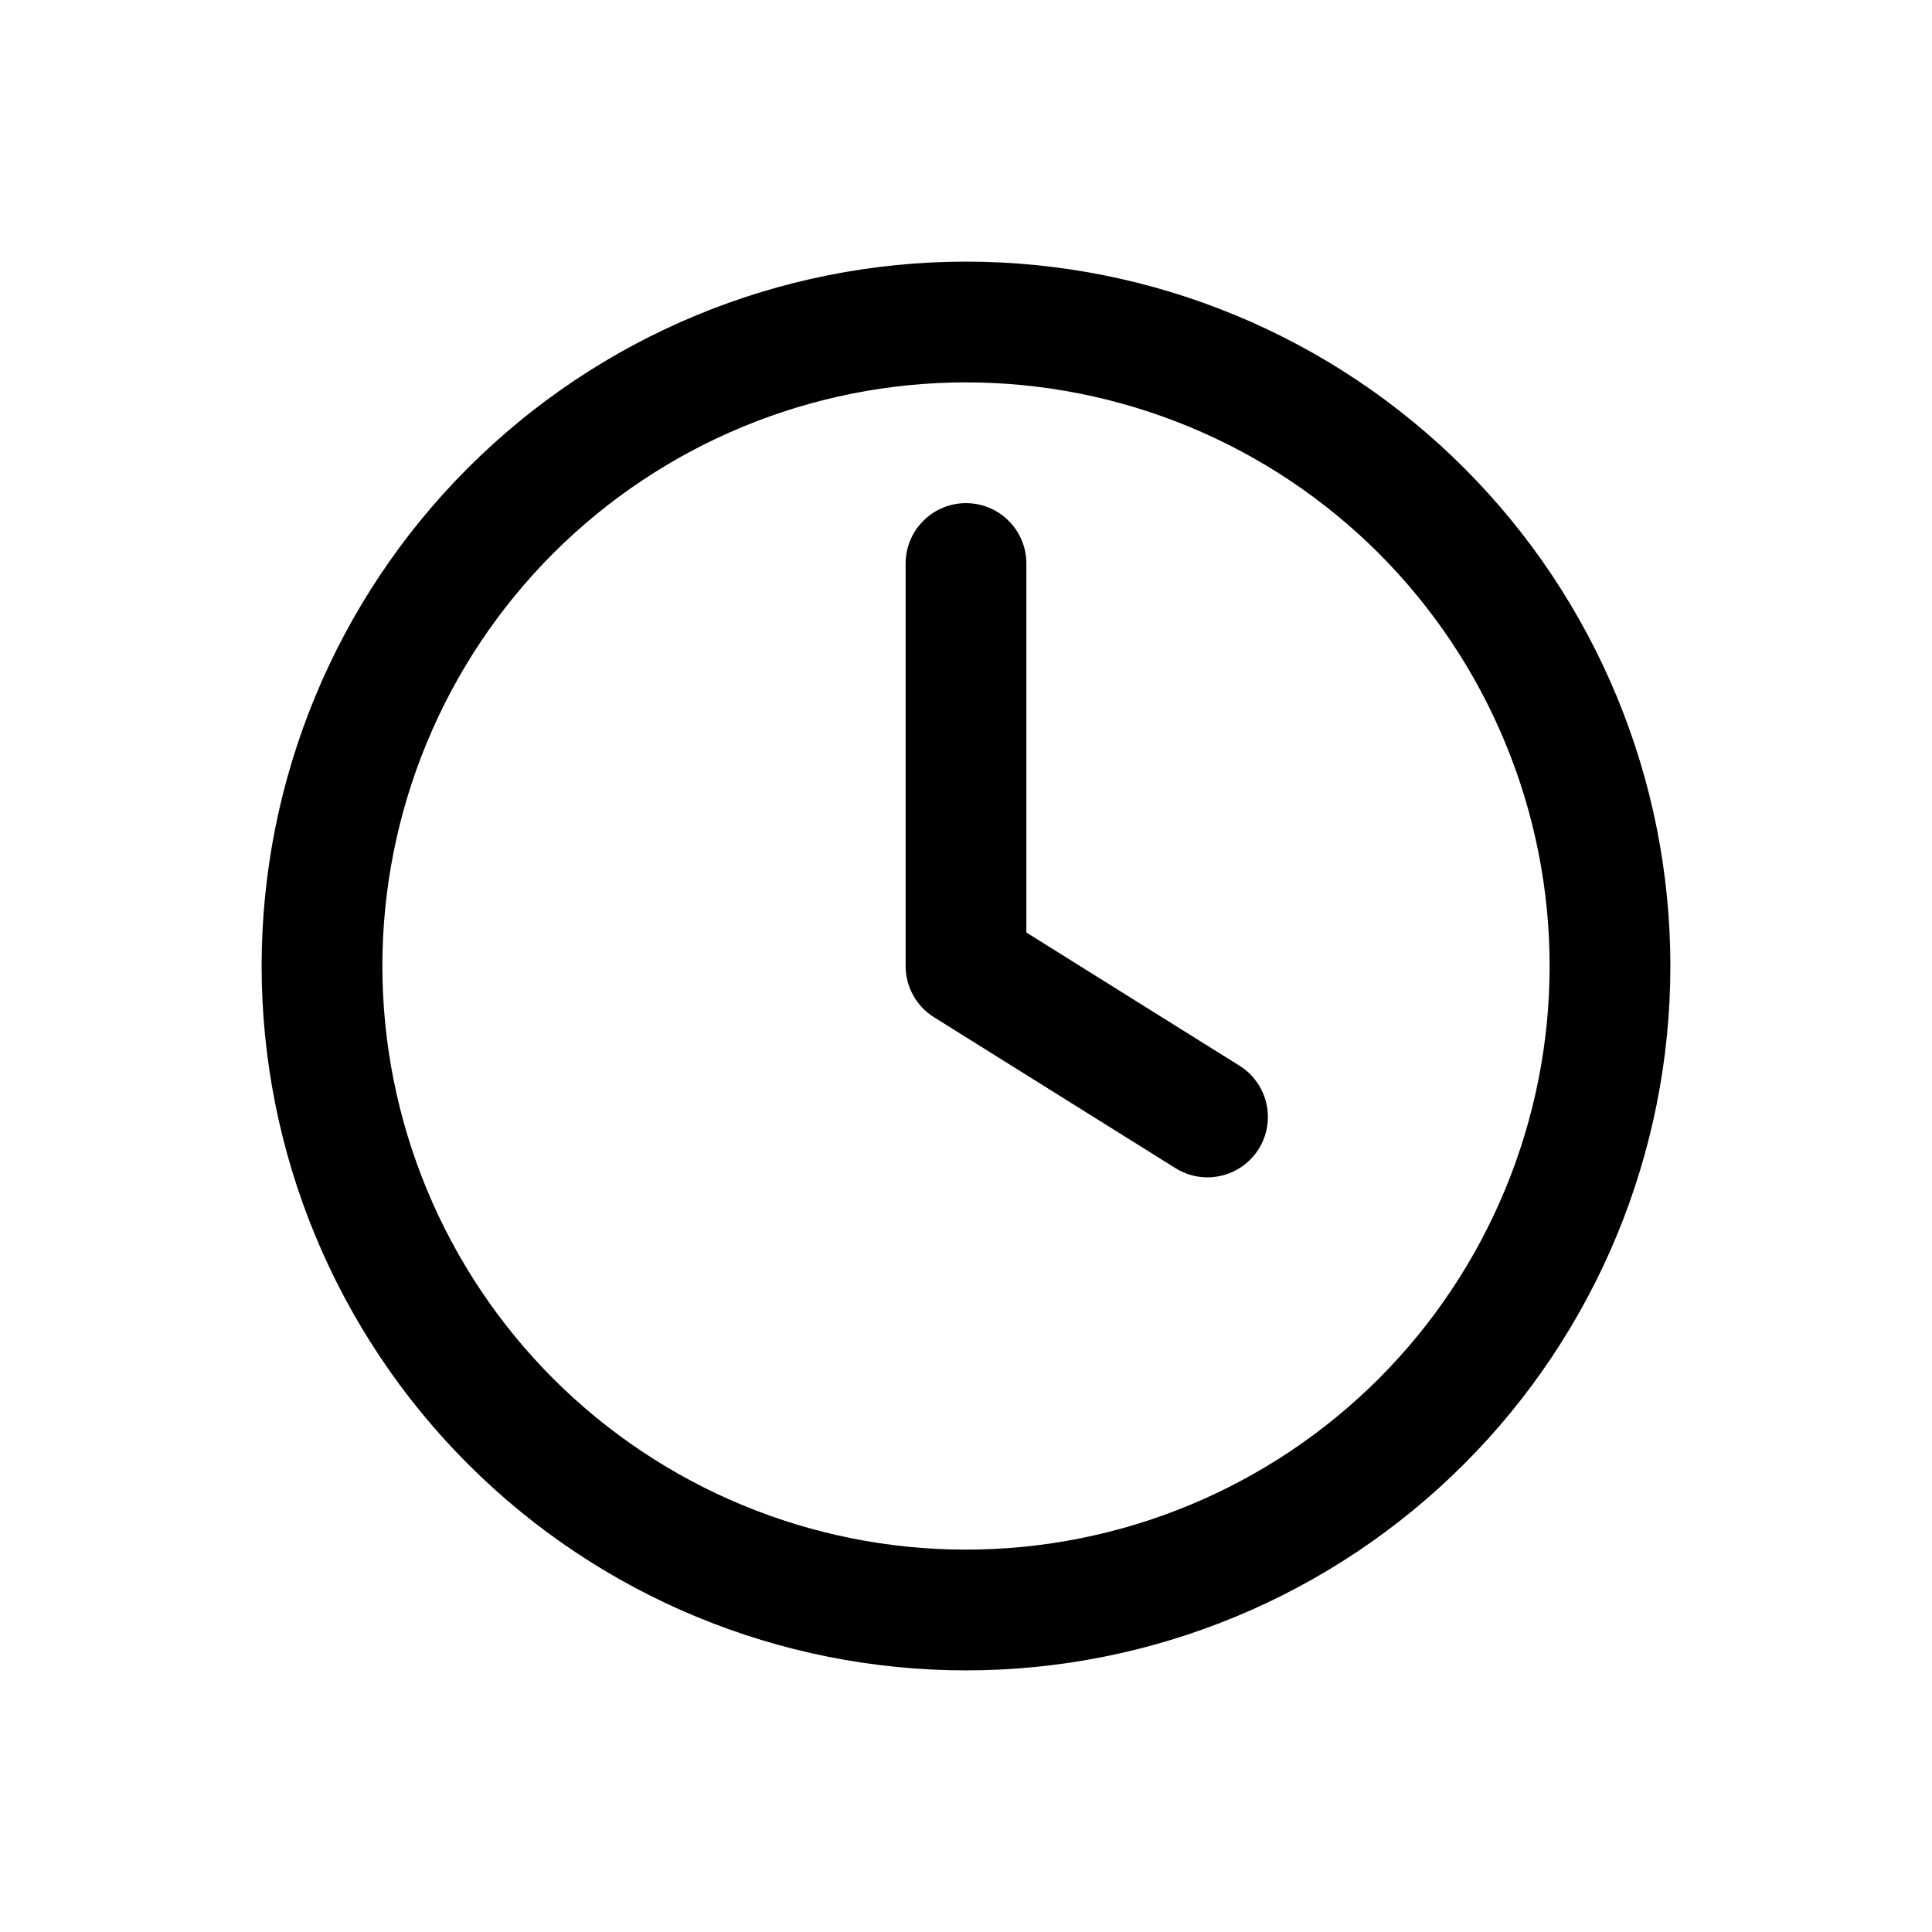
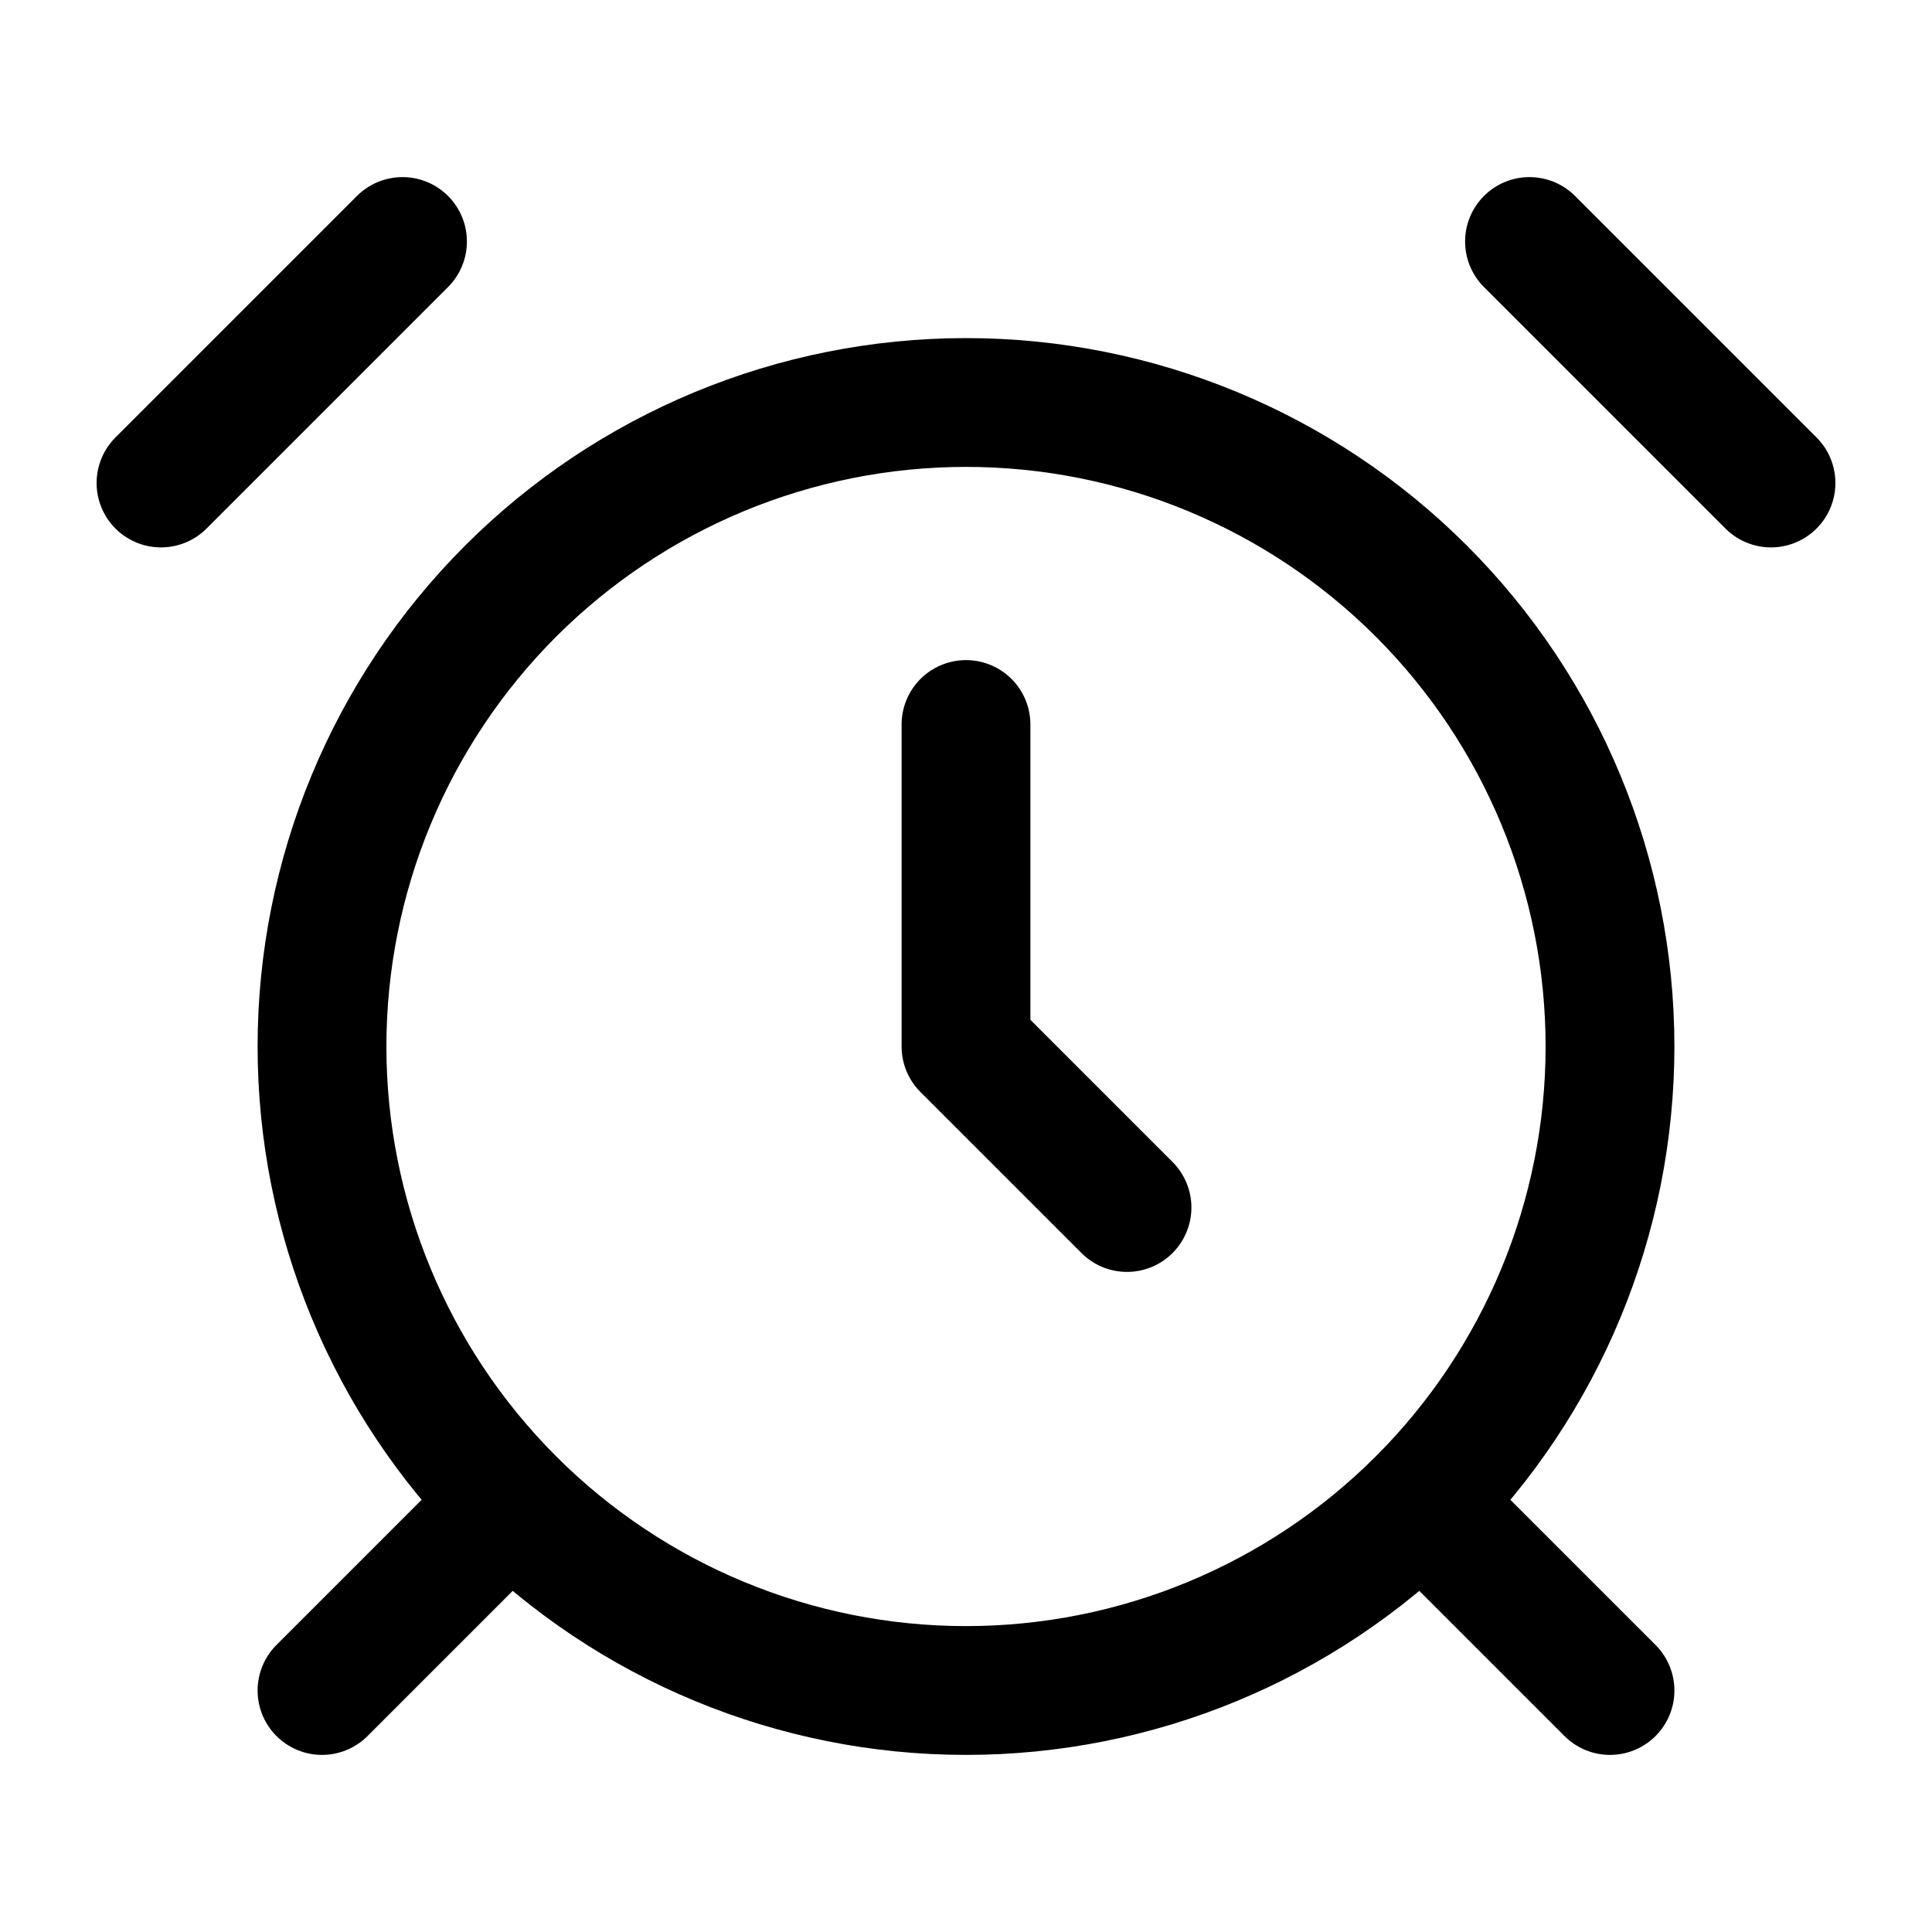
- <svg xmlns="http://www.w3.org/2000/svg" width="24" height="24" viewBox="0 0 24 24" fill="none">
-   <path d="M12.75 7C12.75 6.801 12.671 6.61 12.53 6.47C12.39 6.329 12.199 6.25 12 6.25C11.801 6.25 11.61 6.329 11.47 6.47C11.329 6.61 11.25 6.801 11.25 7V12C11.25 12.127 11.282 12.252 11.344 12.364C11.405 12.475 11.494 12.569 11.602 12.636L14.602 14.511C14.771 14.617 14.974 14.651 15.168 14.606C15.264 14.584 15.355 14.543 15.435 14.486C15.515 14.429 15.584 14.357 15.636 14.273C15.688 14.19 15.724 14.097 15.74 13.999C15.756 13.902 15.753 13.803 15.731 13.707C15.709 13.611 15.668 13.52 15.611 13.44C15.554 13.36 15.482 13.291 15.398 13.239L12.75 11.584V7Z" fill="black" />
-   <path fill-rule="evenodd" clip-rule="evenodd" d="M12 3.25C9.679 3.25 7.454 4.172 5.813 5.813C4.172 7.454 3.25 9.679 3.25 12C3.25 14.321 4.172 16.546 5.813 18.187C7.454 19.828 9.679 20.75 12 20.75C14.321 20.75 16.546 19.828 18.187 18.187C19.828 16.546 20.75 14.321 20.75 12C20.75 9.679 19.828 7.454 18.187 5.813C16.546 4.172 14.321 3.25 12 3.25ZM4.75 12C4.75 11.048 4.938 10.105 5.302 9.226C5.666 8.346 6.2 7.547 6.873 6.873C7.547 6.2 8.346 5.666 9.226 5.302C10.105 4.938 11.048 4.75 12 4.75C12.952 4.75 13.895 4.938 14.774 5.302C15.654 5.666 16.453 6.2 17.127 6.873C17.8 7.547 18.334 8.346 18.698 9.226C19.062 10.105 19.25 11.048 19.25 12C19.25 13.923 18.486 15.767 17.127 17.127C15.767 18.486 13.923 19.25 12 19.25C10.077 19.25 8.233 18.486 6.873 17.127C5.514 15.767 4.75 13.923 4.75 12Z" fill="black" />
+ <svg xmlns="http://www.w3.org/2000/svg" width="30" height="30" viewBox="0 0 30 30" fill="none">
+   <path d="M6.25 3.75L2.5 7.5M27.5 7.5L23.75 3.75M7.5 23.75L5 26.25M22.5 23.75L25 26.25M15 11.25V16.25L17.5 18.75M15 26.25C17.652 26.25 20.196 25.196 22.071 23.321C23.946 21.446 25 18.902 25 16.25C25 13.598 23.946 11.054 22.071 9.179C20.196 7.304 17.652 6.25 15 6.25C12.348 6.25 9.804 7.304 7.929 9.179C6.054 11.054 5 13.598 5 16.25C5 18.902 6.054 21.446 7.929 23.321C9.804 25.196 12.348 26.25 15 26.25Z" stroke="black" stroke-width="2" stroke-linecap="round" stroke-linejoin="round" />
</svg>
